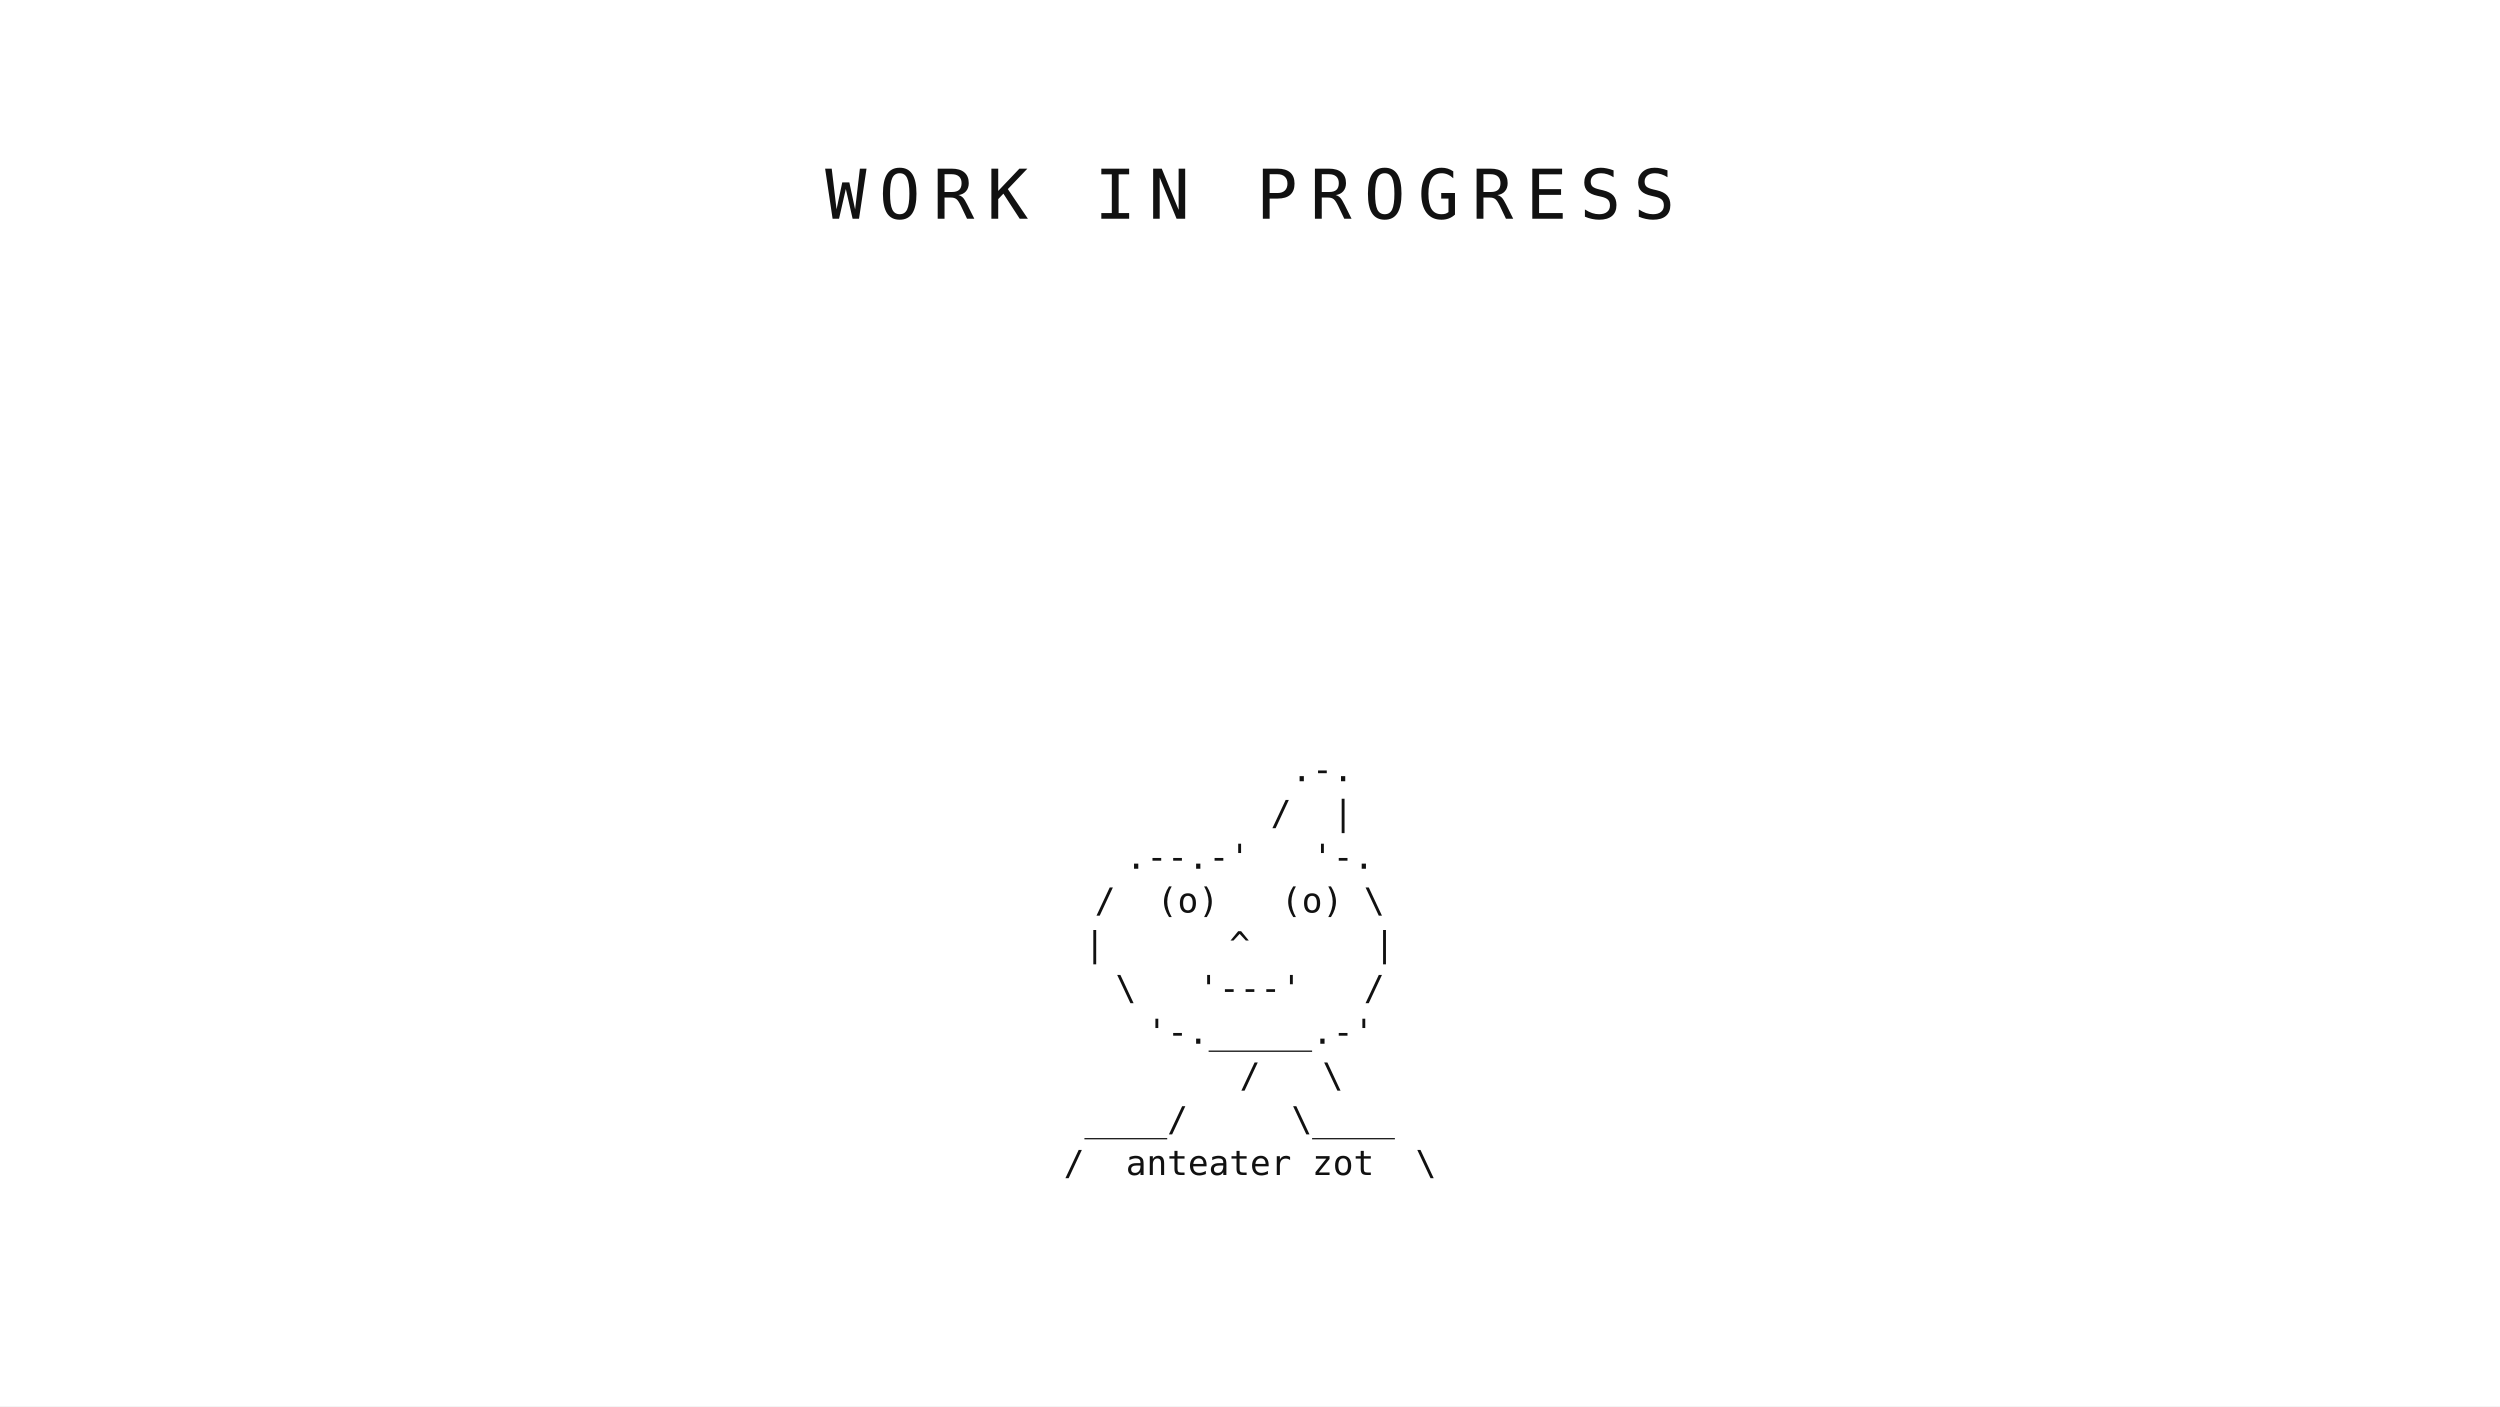
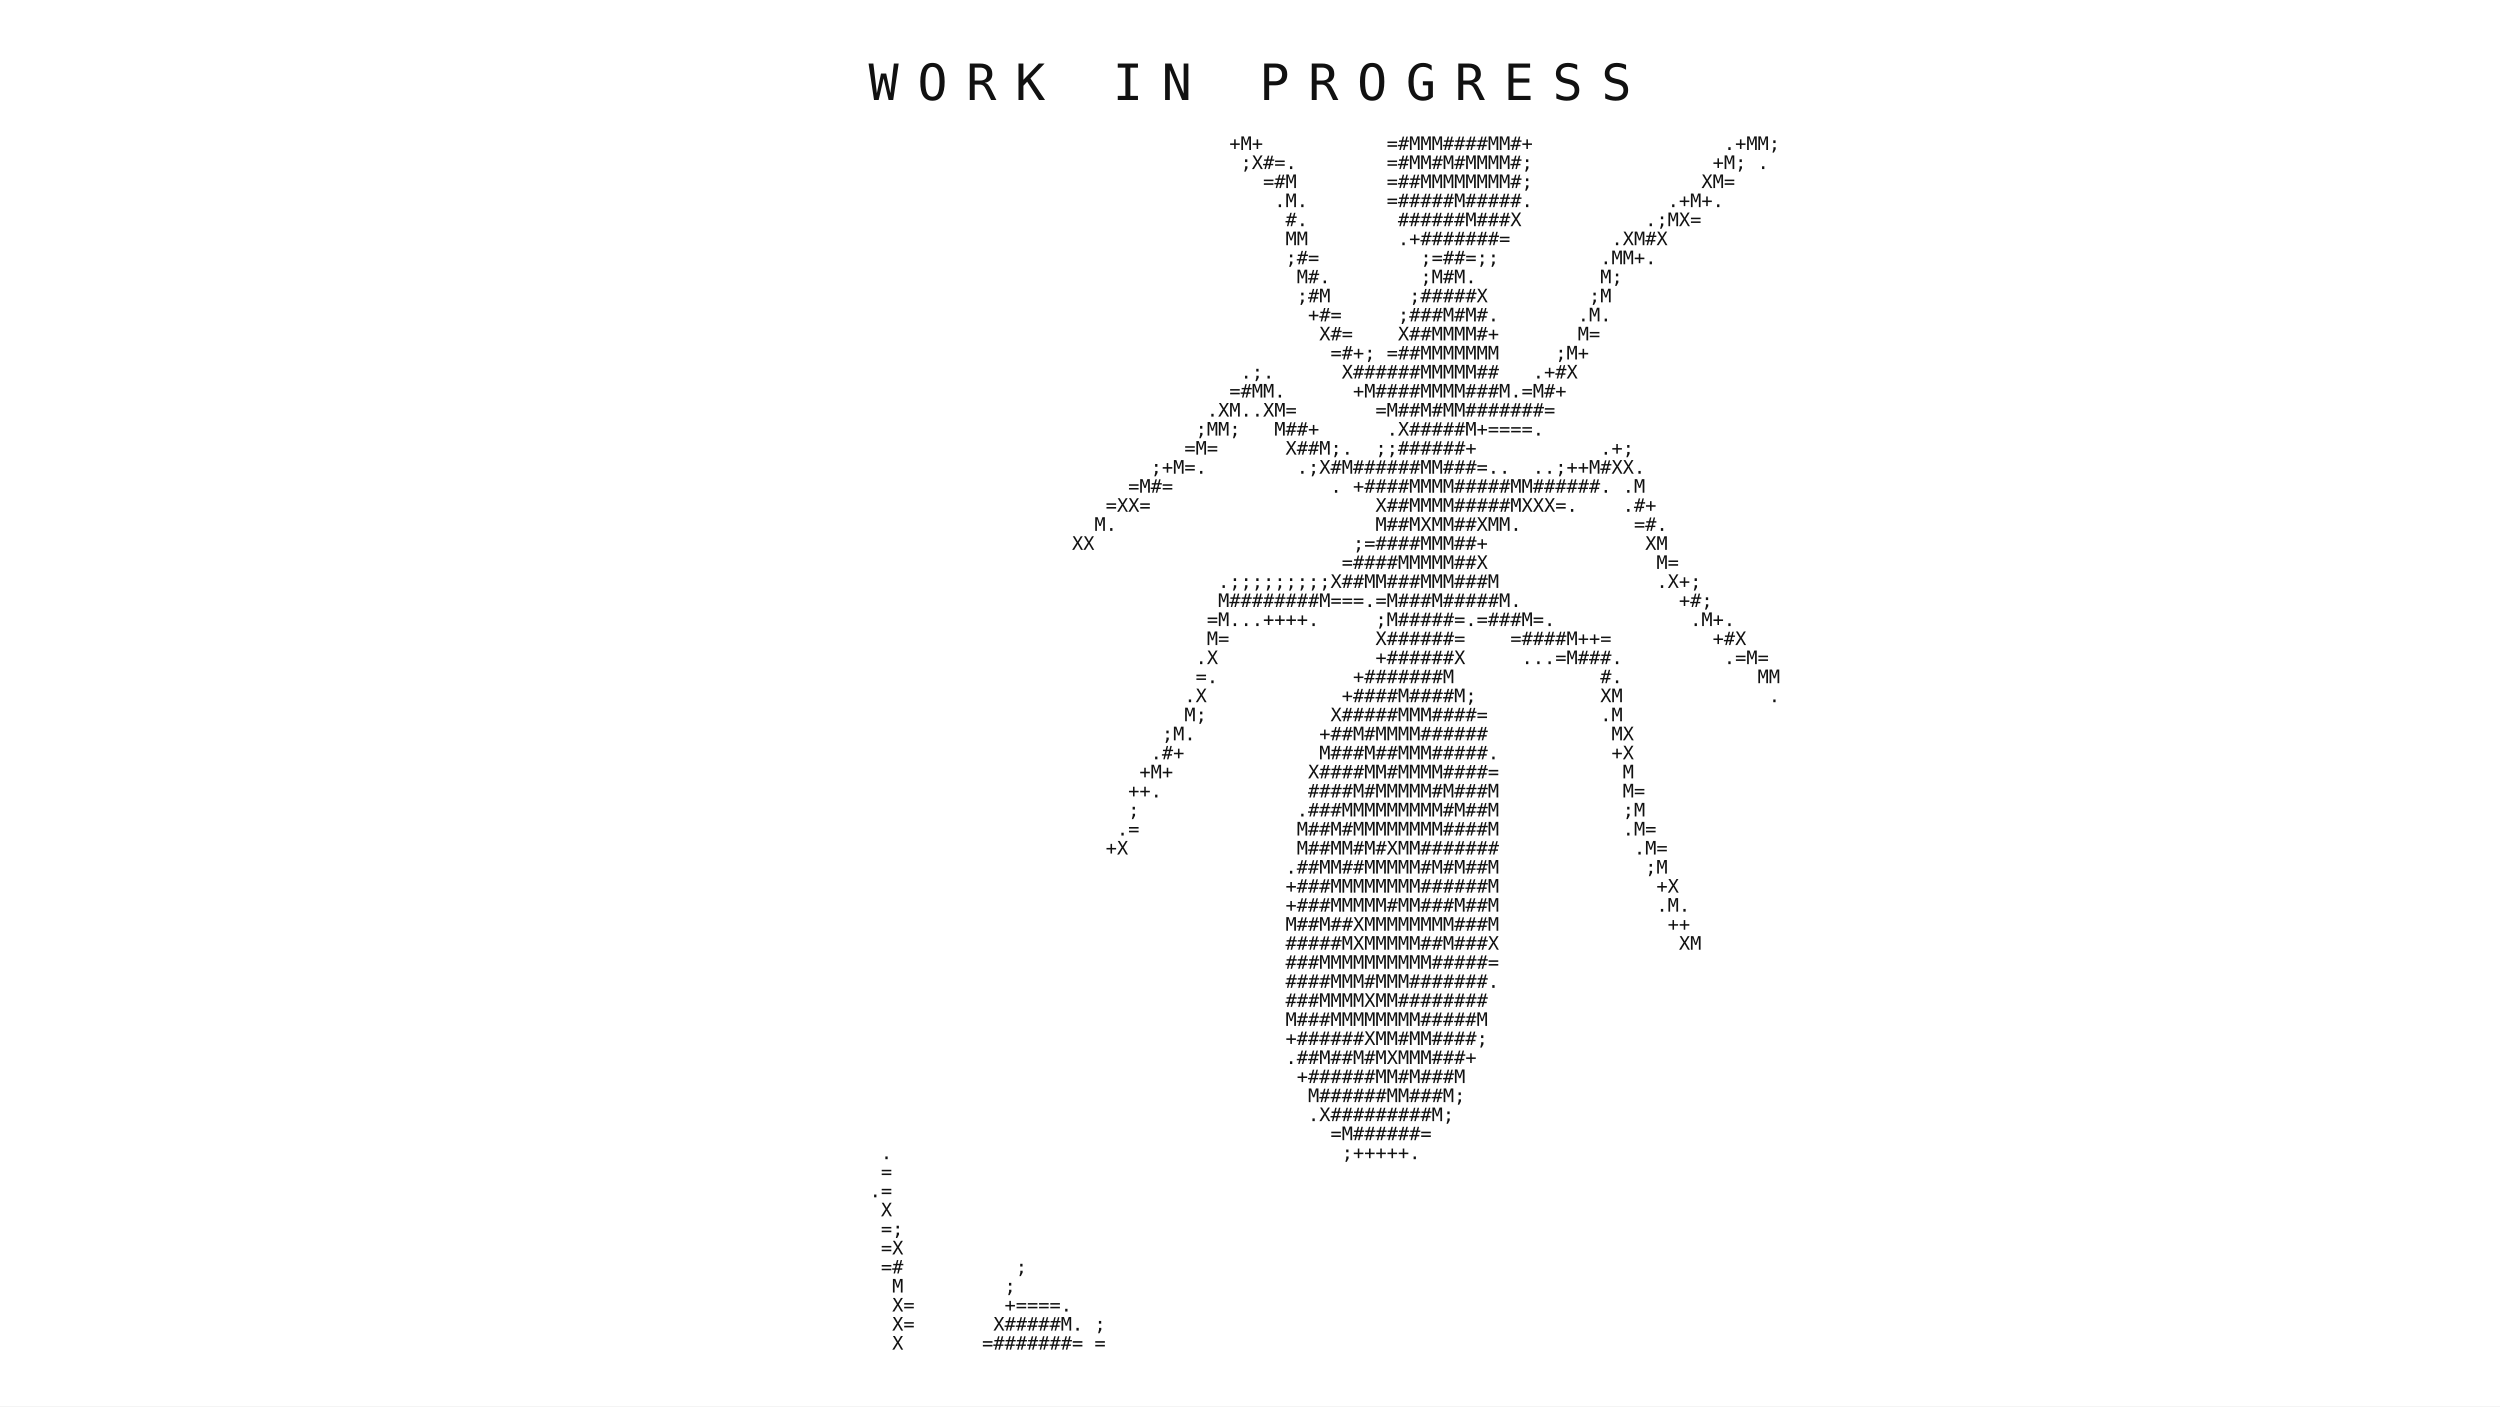
<svg xmlns="http://www.w3.org/2000/svg" width="800" height="450" viewBox="0 0 800 450">
  <rect width="800" height="450" fill="#ffffff" />
-   <text x="400" y="70" text-anchor="middle" font-family="IBM Plex Mono, ui-monospace, monospace" font-size="22" fill="#111" letter-spacing="4">WORK IN PROGRESS</text>
-   <text x="400" y="250" text-anchor="middle" font-family="IBM Plex Mono, ui-monospace, monospace" font-size="11" fill="#111" xml:space="preserve">
-     <tspan x="400" dy="0">            .-.</tspan>
-     <tspan x="400" dy="14">           /  |</tspan>
-     <tspan x="400" dy="14">     .--.-'   '-.</tspan>
-     <tspan x="400" dy="14">    /  (o)   (o) \</tspan>
-     <tspan x="400" dy="14">    |      ^      |</tspan>
-     <tspan x="400" dy="14">     \   '---'   /</tspan>
-     <tspan x="400" dy="14">      '-._____.-'</tspan>
-     <tspan x="400" dy="14">         /   \</tspan>
-     <tspan x="400" dy="14">    ____/     \____</tspan>
-     <tspan x="400" dy="14">   /  anteater zot  \</tspan>
-   </text>
+   <text x="400" y="32" text-anchor="middle" font-family="IBM Plex Mono, ui-monospace, monospace" font-size="16" fill="#111" letter-spacing="6">WORK IN PROGRESS</text>
+   <g transform="translate(231.53, 48) scale(0.5974)">
+     <text font-family="IBM Plex Mono, ui-monospace, monospace" font-size="10" fill="#111" xml:space="preserve">
+       <tspan x="0" dy="0">                                             +M+           =#MMM####MM#+                 .+MM;</tspan>
+       <tspan x="0" dy="10.2">                                              ;X#=.        =#MM#M#MMMM#;                +M; .</tspan>
+       <tspan x="0" dy="10.2">                                                =#M        =##MMMMMMMM#;               XM=</tspan>
+       <tspan x="0" dy="10.2">                                                 .M.       =#####M#####.            .+M+.</tspan>
+       <tspan x="0" dy="10.2">                                                  #.        ######M###X           .;MX=</tspan>
+       <tspan x="0" dy="10.2">                                                  MM        .+#######=         .XM#X</tspan>
+       <tspan x="0" dy="10.2">                                                  ;#=         ;=##=;;         .MM+.</tspan>
+       <tspan x="0" dy="10.2">                                                   M#.        ;M#M.           M;</tspan>
+       <tspan x="0" dy="10.2">                                                   ;#M       ;#####X         ;M</tspan>
+       <tspan x="0" dy="10.2">                                                    +#=     ;###M#M#.       .M.</tspan>
+       <tspan x="0" dy="10.2">                                                     X#=    X##MMMM#+       M=</tspan>
+       <tspan x="0" dy="10.2">                                                      =#+; =##MMMMMMM     ;M+</tspan>
+       <tspan x="0" dy="10.2">                                              .;.      X######MMMMM##   .+#X</tspan>
+       <tspan x="0" dy="10.2">                                             =#MM.      +M####MMMM###M.=M#+</tspan>
+       <tspan x="0" dy="10.2">                                           .XM..XM=       =M##M#MM#######=</tspan>
+       <tspan x="0" dy="10.2">                                          ;MM;   M##+      .X#####M+====.</tspan>
+       <tspan x="0" dy="10.2">                                         =M=      X##M;.  ;;######+           .+;</tspan>
+       <tspan x="0" dy="10.2">                                      ;+M=.        .;X#M######MM###=..  ..;++M#XX.</tspan>
+       <tspan x="0" dy="10.2">                                    =M#=              . +####MMMM#####MM######. .M</tspan>
+       <tspan x="0" dy="10.2">                                  =XX=                    X##MMMM#####MXXX=.    .#+</tspan>
+       <tspan x="0" dy="10.2">                                 M.                       M##MXMM##XMM.          =#.</tspan>
+       <tspan x="0" dy="10.2">                               XX                       ;=####MMM##+              XM</tspan>
+       <tspan x="0" dy="10.2">                                                       =####MMMMM##X               M=</tspan>
+       <tspan x="0" dy="10.2">                                            .;;;;;;;;;X##MM###MMM###M              .X+;</tspan>
+       <tspan x="0" dy="10.2">                                            M########M===.=M###M#####M.              +#;</tspan>
+       <tspan x="0" dy="10.2">                                           =M...++++.     ;M#####=.=###M=.            .M+.</tspan>
+       <tspan x="0" dy="10.2">                                           M=             X######=    =####M++=         +#X</tspan>
+       <tspan x="0" dy="10.2">                                          .X              +######X     ...=M###.         .=M=</tspan>
+       <tspan x="0" dy="10.2">                                          =.            +#######M             #.            MM</tspan>
+       <tspan x="0" dy="10.2">                                         .X            +####M####M;           XM             .</tspan>
+       <tspan x="0" dy="10.2">                                         M;           X#####MMM####=          .M</tspan>
+       <tspan x="0" dy="10.2">                                       ;M.           +##M#MMMM######           MX</tspan>
+       <tspan x="0" dy="10.2">                                      .#+            M###M##MMM#####.          +X</tspan>
+       <tspan x="0" dy="10.2">                                     +M+            X####MM#MMMM####=           M</tspan>
+       <tspan x="0" dy="10.2">                                    ++.             ####M#MMMMM#M###M           M=</tspan>
+       <tspan x="0" dy="10.2">                                    ;              .###MMMMMMMMM#M##M           ;M</tspan>
+       <tspan x="0" dy="10.2">                                   .=              M##M#MMMMMMMM####M           .M=</tspan>
+       <tspan x="0" dy="10.2">                                  +X               M##MM#M#XMM#######            .M=</tspan>
+       <tspan x="0" dy="10.2">                                                  .##MM##MMMMM#M#M##M             ;M</tspan>
+       <tspan x="0" dy="10.2">                                                  +###MMMMMMMM######M              +X</tspan>
+       <tspan x="0" dy="10.2">                                                  +###MMMMM#MM###M##M              .M.</tspan>
+       <tspan x="0" dy="10.2">                                                  M##M##XMMMMMMMM###M               ++</tspan>
+       <tspan x="0" dy="10.2">                                                  #####MXMMMMM##M###X                XM</tspan>
+       <tspan x="0" dy="10.2">                                                  ###MMMMMMMMMM#####=</tspan>
+       <tspan x="0" dy="10.2">                                                  ####MMM#MMM#######.</tspan>
+       <tspan x="0" dy="10.2">                                                  ###MMMMXMM########</tspan>
+       <tspan x="0" dy="10.2">                                                  M###MMMMMMMM#####M</tspan>
+       <tspan x="0" dy="10.2">                                                  +######XMM#MM####;</tspan>
+       <tspan x="0" dy="10.2">                                                  .##M##M#MXMMM###+</tspan>
+       <tspan x="0" dy="10.2">                                                   +######MM#M###M</tspan>
+       <tspan x="0" dy="10.2">                                                    M######MM###M;</tspan>
+       <tspan x="0" dy="10.2">                                                    .X#########M;</tspan>
+       <tspan x="0" dy="10.2">                                                      =M######=</tspan>
+       <tspan x="0" dy="10.2">              .                                        ;+++++.</tspan>
+       <tspan x="0" dy="10.2">              =</tspan>
+       <tspan x="0" dy="10.2">             .=</tspan>
+       <tspan x="0" dy="10.2">              X</tspan>
+       <tspan x="0" dy="10.2">              =;</tspan>
+       <tspan x="0" dy="10.2">              =X</tspan>
+       <tspan x="0" dy="10.2">              =#          ;</tspan>
+       <tspan x="0" dy="10.2">               M         ;</tspan>
+       <tspan x="0" dy="10.2">               X=        +====.</tspan>
+       <tspan x="0" dy="10.2">               X=       X#####M. ;</tspan>
+       <tspan x="0" dy="10.2">               X       =#######= =</tspan>
+     </text>
+   </g>
</svg>
